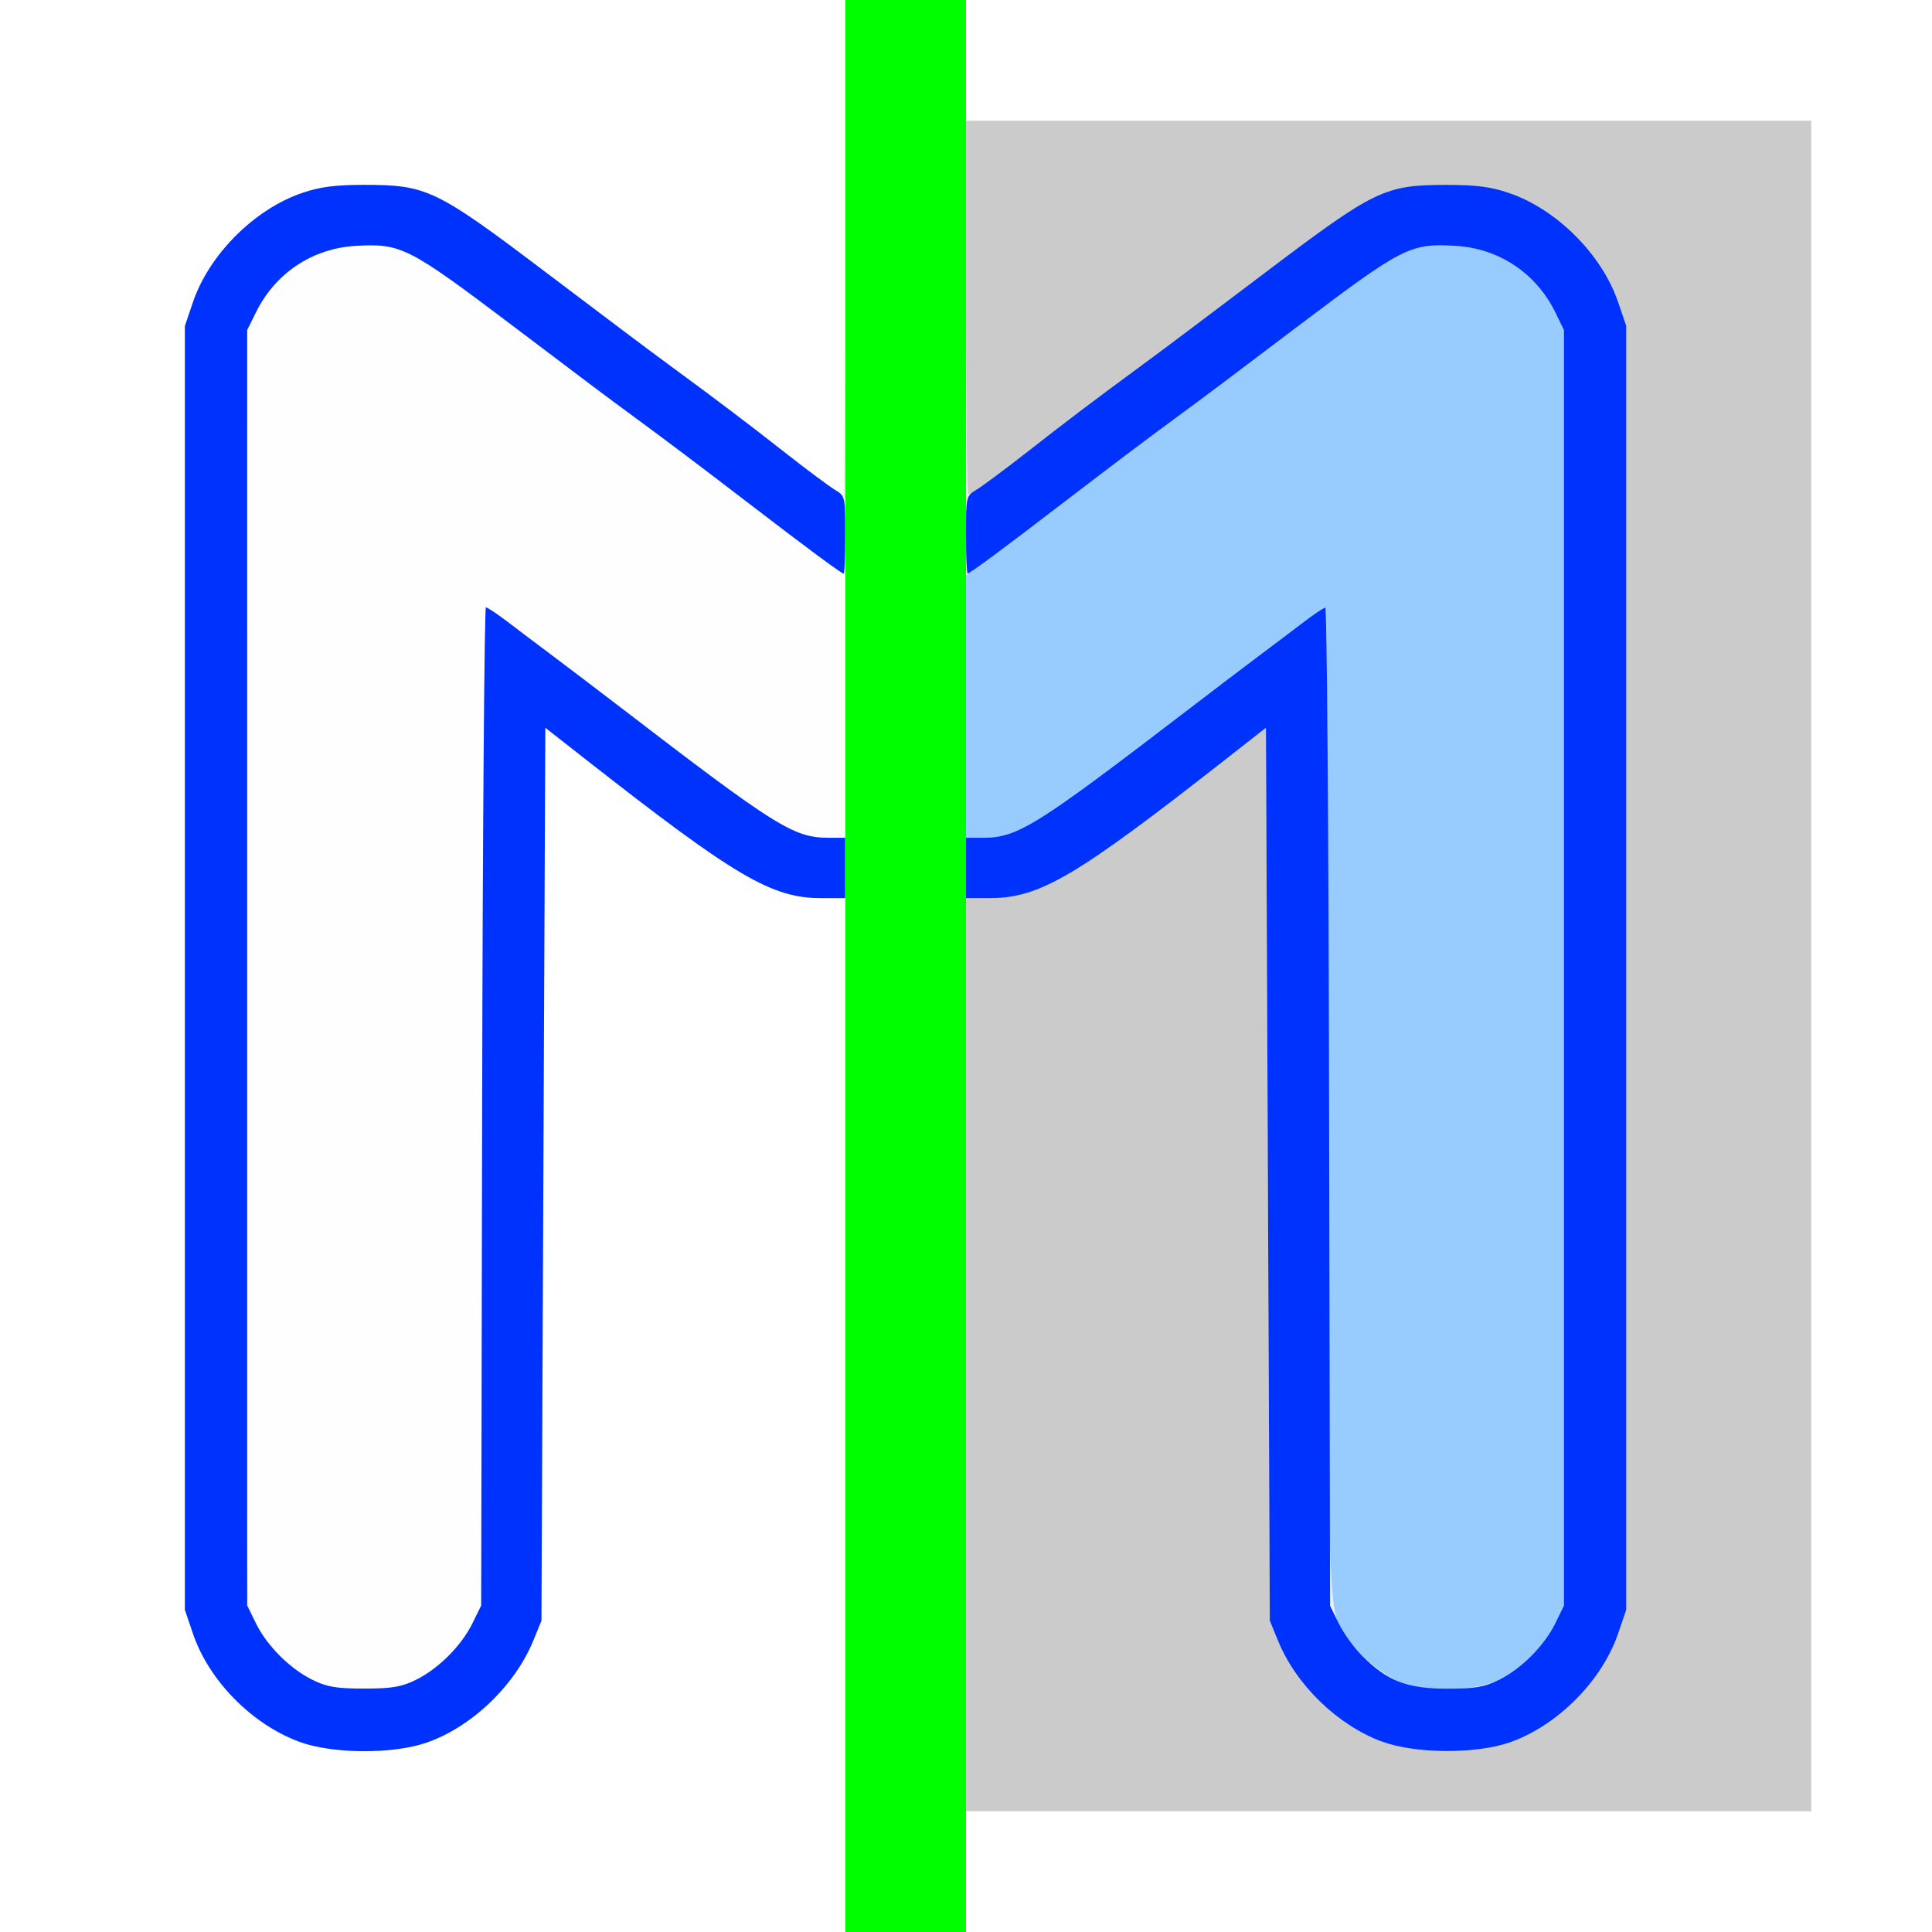
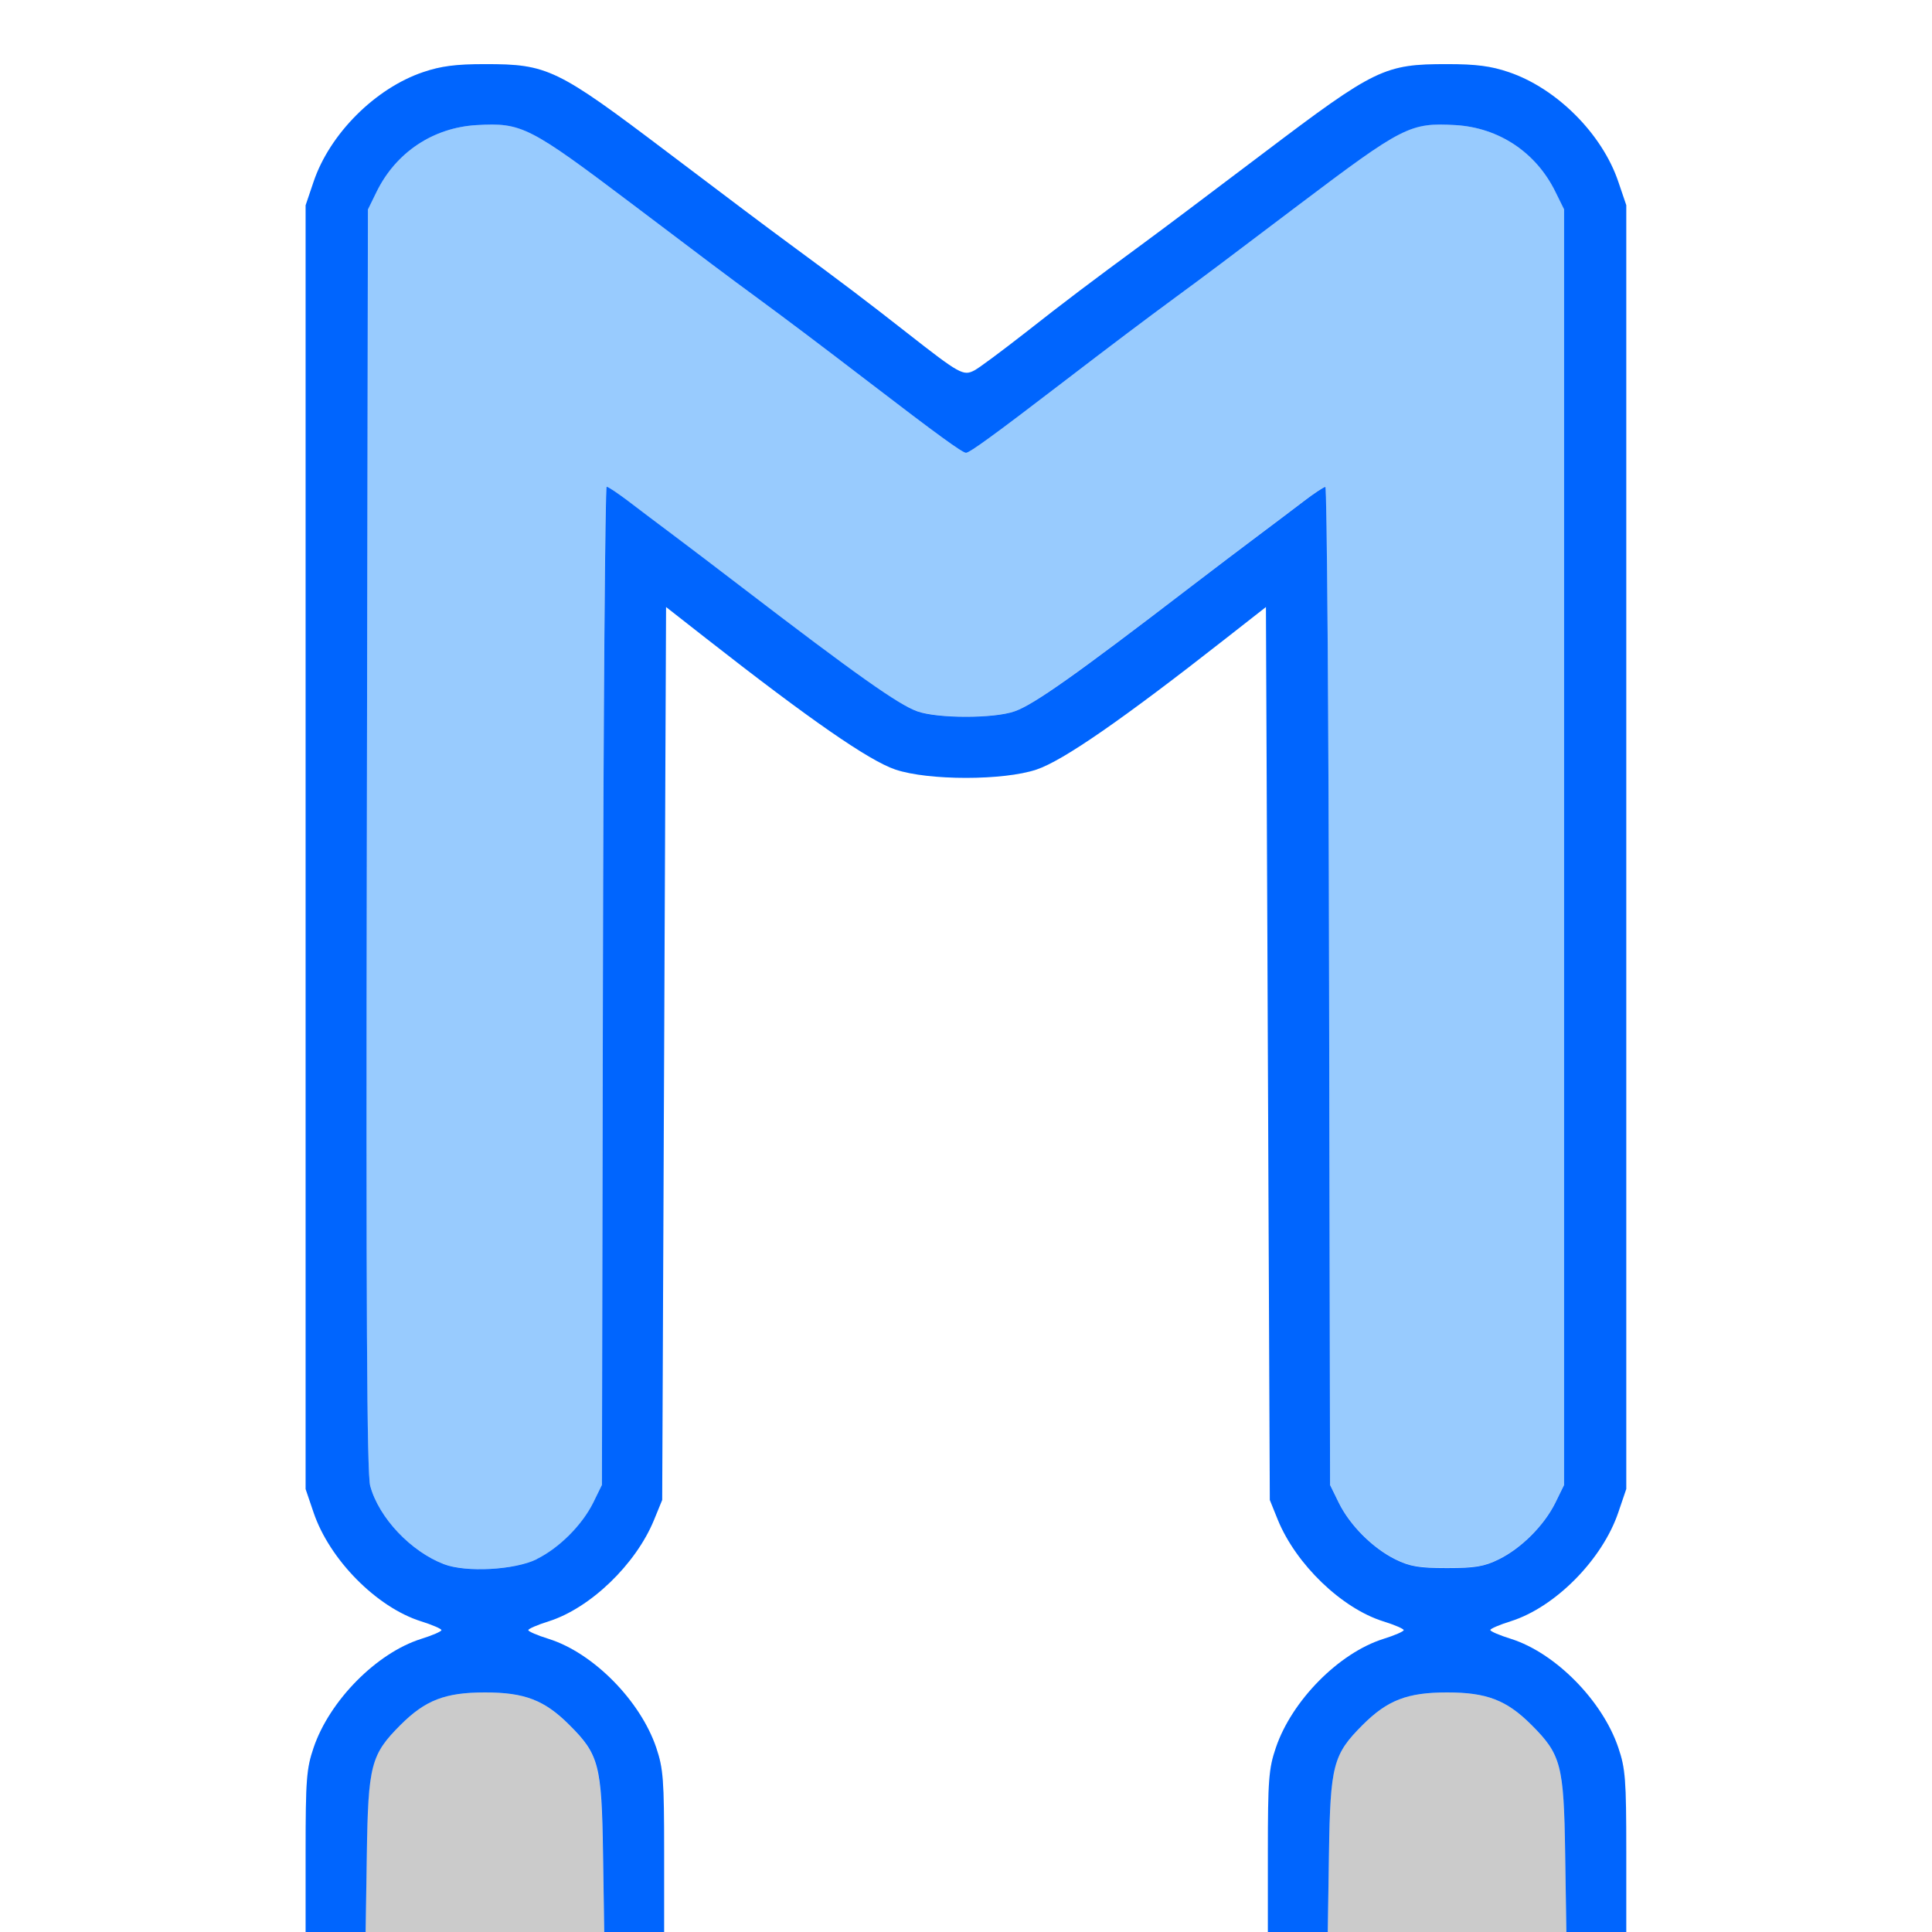
<svg xmlns="http://www.w3.org/2000/svg" version="1.1" id="svg2" width="16" height="16" viewBox="0 0 16 16">
  <defs id="defs6" />
  <g id="MOD_MIRROR">
-     <path style="fill:#ffffff;stroke-width:0.031" d="M 0,8 V 0 H 3.5 7 V 2.047 C 7,3.173 6.992,4.094 6.981,4.094 6.954,4.094 6.803,3.984 6.465,3.72 6.174,3.491 5.973,3.34 5.532,3.016 5.327,2.865 5.094,2.689 4.531,2.264 3.611,1.568 3.535,1.531 3.016,1.531 2.777,1.531 2.652,1.547 2.505,1.597 2.108,1.731 1.731,2.108 1.597,2.505 L 1.531,2.7 v 5.316 5.316 l 0.066,0.194 c 0.134,0.397 0.511,0.774 0.908,0.908 0.272,0.092 0.749,0.092 1.021,0 0.373,-0.126 0.737,-0.471 0.89,-0.846 L 4.484,13.422 4.5,9.724 4.516,6.027 4.848,6.287 C 6.092,7.262 6.39,7.438 6.803,7.438 H 7 V 11.719 16 H 3.5 0 Z m 8,7.5 V 15 H 11.5 15 V 8 1 H 11.5 8 V 0.5 0 h 4 4 v 8 8 H 12 8 Z" id="path829" />
-     <path style="fill:#fefefe;stroke-width:0.031" d="M 2.677,13.953 C 2.401,13.849 2.138,13.569 2.066,13.305 2.038,13.205 2.031,11.856 2.038,7.953 l 0.009,-5.219 0.072,-0.147 C 2.279,2.262 2.587,2.057 2.947,2.036 3.323,2.015 3.38,2.044 4.25,2.701 4.812,3.127 5.046,3.302 5.251,3.453 c 0.416,0.306 0.636,0.472 0.954,0.719 0.177,0.138 0.428,0.327 0.558,0.422 l 0.237,0.172 1.25e-4,1.086 1.25e-4,1.086 H 6.863 C 6.572,6.938 6.428,6.848 5.141,5.861 4.952,5.716 4.698,5.524 4.578,5.434 4.458,5.344 4.289,5.216 4.203,5.151 4.117,5.085 4.036,5.031 4.024,5.031 c -0.013,-6.25e-5 -0.027,1.86 -0.031,4.133 l -0.008,4.133 -0.072,0.147 c -0.092,0.187 -0.281,0.376 -0.469,0.468 -0.183,0.09 -0.582,0.111 -0.767,0.041 z" id="path827" />
-     <path style="fill:#98cbfe;stroke-width:0.031" d="M 11.646,13.953 C 11.48,13.89 11.293,13.747 11.185,13.6 10.989,13.334 11,13.602 11,9.121 11,6.872 10.989,5.031 10.977,5.031 c -0.013,6.25e-5 -0.094,0.054 -0.18,0.119 -0.086,0.066 -0.255,0.193 -0.375,0.283 -0.12,0.09 -0.373,0.282 -0.562,0.427 C 8.572,6.848 8.428,6.938 8.137,6.938 H 8 L 8,5.852 8,4.766 8.237,4.594 C 8.367,4.499 8.618,4.309 8.795,4.172 9.113,3.925 9.333,3.759 9.749,3.453 9.954,3.302 10.188,3.127 10.75,2.701 c 0.87,-0.658 0.927,-0.687 1.303,-0.665 0.36,0.021 0.667,0.226 0.828,0.551 l 0.072,0.147 v 5.281 5.281 l -0.072,0.147 c -0.092,0.187 -0.281,0.376 -0.469,0.468 -0.183,0.09 -0.582,0.111 -0.767,0.041 z" id="path825" />
-     <path style="fill:#cbcbcb;stroke-width:0.031" d="M 8,11.219 V 7.438 h 0.197 c 0.413,0 0.711,-0.176 1.955,-1.151 L 10.484,6.027 10.5,9.724 l 0.016,3.698 0.068,0.166 c 0.154,0.375 0.517,0.72 0.89,0.846 0.272,0.092 0.749,0.092 1.021,0 0.397,-0.134 0.774,-0.511 0.908,-0.908 l 0.066,-0.194 V 8.016 2.7 L 13.403,2.505 C 13.269,2.108 12.892,1.731 12.495,1.597 12.348,1.547 12.223,1.531 11.984,1.531 c -0.52,0 -0.595,0.036 -1.516,0.733 C 9.906,2.689 9.673,2.865 9.468,3.016 9.027,3.34 8.826,3.491 8.535,3.72 8.197,3.984 8.046,4.094 8.019,4.094 8.008,4.094 8,3.398 8,2.547 V 1 h 3.5 3.5 v 7 7 H 11.5 8 Z" id="path823" />
-     <path style="fill:#0032fe;stroke-width:0.031" d="M 2.477,14.424 C 2.084,14.278 1.728,13.916 1.597,13.526 L 1.531,13.332 V 8.016 2.7 L 1.597,2.505 C 1.731,2.108 2.108,1.731 2.505,1.597 2.652,1.547 2.777,1.531 3.016,1.531 c 0.52,0 0.595,0.036 1.516,0.733 0.562,0.425 0.796,0.601 1.001,0.752 0.438,0.322 0.641,0.476 0.964,0.729 C 6.679,3.888 6.867,4.028 6.914,4.056 6.999,4.107 7,4.111 7,4.429 7,4.605 6.994,4.75 6.986,4.75 6.969,4.75 6.674,4.532 6.203,4.17 5.779,3.845 5.528,3.656 5.252,3.453 5.047,3.303 4.823,3.135 4.25,2.701 3.38,2.044 3.323,2.015 2.947,2.036 2.587,2.057 2.279,2.262 2.119,2.588 L 2.047,2.734 v 5.281 5.281 l 0.072,0.147 c 0.092,0.187 0.281,0.376 0.469,0.469 0.12,0.059 0.197,0.072 0.428,0.072 0.231,0 0.308,-0.013 0.428,-0.072 0.187,-0.092 0.376,-0.281 0.469,-0.469 l 0.072,-0.147 0.008,-4.133 c 0.004,-2.273 0.019,-4.133 0.031,-4.133 0.013,6.25e-5 0.093,0.054 0.179,0.119 0.086,0.066 0.255,0.193 0.375,0.283 0.12,0.09 0.373,0.282 0.562,0.427 C 6.428,6.848 6.572,6.938 6.863,6.938 H 7 v 0.25 0.25 H 6.803 C 6.39,7.438 6.092,7.262 4.848,6.287 L 4.516,6.027 4.5,9.724 4.484,13.422 4.416,13.588 c -0.154,0.375 -0.517,0.72 -0.89,0.846 -0.282,0.095 -0.778,0.091 -1.049,-0.01 z m 8.969,0 c -0.369,-0.137 -0.712,-0.469 -0.862,-0.836 L 10.516,13.422 10.5,9.724 10.484,6.027 10.152,6.287 C 8.908,7.262 8.61,7.438 8.197,7.438 H 8 v -0.25 -0.25 h 0.137 c 0.291,0 0.435,-0.09 1.723,-1.077 0.189,-0.145 0.442,-0.337 0.562,-0.427 0.12,-0.09 0.289,-0.217 0.375,-0.283 0.086,-0.066 0.167,-0.119 0.179,-0.119 0.013,-6.25e-5 0.027,1.86 0.031,4.133 l 0.008,4.133 0.072,0.147 c 0.04,0.081 0.128,0.203 0.197,0.271 0.206,0.206 0.371,0.269 0.699,0.269 0.231,0 0.308,-0.013 0.428,-0.072 0.187,-0.092 0.376,-0.281 0.469,-0.469 l 0.072,-0.147 V 8.016 2.734 L 12.881,2.588 C 12.721,2.262 12.413,2.057 12.053,2.036 11.677,2.015 11.62,2.044 10.75,2.701 10.177,3.135 9.953,3.303 9.748,3.453 9.472,3.656 9.221,3.845 8.797,4.17 8.326,4.532 8.031,4.75 8.014,4.75 8.006,4.75 8,4.605 8,4.429 8,4.111 8.001,4.107 8.086,4.056 8.133,4.028 8.321,3.888 8.504,3.745 8.827,3.492 9.03,3.338 9.468,3.016 9.673,2.865 9.906,2.689 10.469,2.264 11.389,1.568 11.465,1.531 11.984,1.531 c 0.239,0 0.364,0.016 0.51,0.066 0.397,0.134 0.774,0.511 0.908,0.908 l 0.066,0.194 v 5.316 5.316 l -0.066,0.194 c -0.134,0.397 -0.511,0.774 -0.908,0.908 -0.282,0.095 -0.778,0.091 -1.049,-0.01 z" id="path821" />
-     <path style="fill:#00fe00;stroke-width:0.031" d="M 7,8 V 0 H 7.5 8 v 8 8 H 7.5 7 Z" id="path819" />
+     <path style="fill:#ffffff;stroke-width:0.031" d="M 0,8 V 0 h 8 8 v 8 8 H 14.734 13.469 v -0.666 c 0,-0.594 -0.007,-0.687 -0.066,-0.86 -0.132,-0.39 -0.522,-0.785 -0.89,-0.901 -0.093,-0.029 -0.17,-0.062 -0.17,-0.073 0,-0.011 0.076,-0.044 0.17,-0.073 0.368,-0.116 0.758,-0.511 0.89,-0.901 l 0.066,-0.194 V 7.016 1.7 L 13.403,1.505 C 13.269,1.108 12.892,0.731 12.495,0.597 12.348,0.547 12.223,0.531 11.984,0.531 c -0.52,0 -0.595,0.036 -1.516,0.733 C 9.906,1.689 9.673,1.865 9.468,2.016 9.03,2.338 8.826,2.492 8.489,2.757 8.052,3.098 8.021,3.116 7.929,3.066 7.89,3.046 7.702,2.906 7.511,2.757 7.174,2.492 6.97,2.338 6.532,2.016 6.327,1.865 6.094,1.689 5.531,1.264 4.611,0.568 4.535,0.531 4.016,0.531 3.777,0.531 3.652,0.547 3.505,0.597 3.108,0.731 2.731,1.108 2.597,1.505 L 2.531,1.7 v 5.316 5.316 l 0.066,0.194 c 0.132,0.39 0.522,0.785 0.89,0.901 0.093,0.029 0.17,0.062 0.17,0.073 0,0.011 -0.076,0.044 -0.17,0.073 C 3.119,13.689 2.729,14.084 2.597,14.474 2.538,14.647 2.531,14.74 2.531,15.334 V 16 H 1.266 0 Z m 5.5,7.334 C 5.5,14.74 5.493,14.647 5.434,14.474 5.303,14.084 4.913,13.689 4.545,13.573 4.451,13.544 4.375,13.511 4.375,13.5 c 0,-0.011 0.076,-0.044 0.17,-0.073 0.344,-0.108 0.721,-0.471 0.872,-0.839 L 5.484,12.422 5.5,8.724 5.516,5.027 5.848,5.287 c 0.858,0.673 1.348,1.012 1.568,1.086 0.273,0.092 0.896,0.092 1.169,0 0.22,-0.074 0.71,-0.414 1.568,-1.086 L 10.484,5.027 10.5,8.724 l 0.016,3.698 0.068,0.166 c 0.151,0.368 0.528,0.73 0.872,0.839 0.093,0.029 0.17,0.062 0.17,0.073 0,0.011 -0.076,0.044 -0.17,0.073 -0.368,0.116 -0.758,0.511 -0.89,0.901 C 10.507,14.647 10.5,14.74 10.5,15.334 V 16 H 8 5.5 Z" id="path825" />
+     <path style="fill:#98cbfe;stroke-width:0.031" d="M 3.677,12.953 C 3.401,12.849 3.138,12.569 3.066,12.305 3.038,12.205 3.031,10.856 3.038,6.953 l 0.009,-5.219 0.072,-0.147 C 3.279,1.262 3.587,1.057 3.947,1.036 4.323,1.015 4.38,1.044 5.25,1.701 5.823,2.135 6.047,2.303 6.252,2.453 6.528,2.656 6.779,2.845 7.203,3.17 7.757,3.595 7.97,3.75 8,3.75 8.03,3.75 8.243,3.595 8.797,3.17 9.221,2.845 9.472,2.656 9.748,2.453 9.953,2.303 10.177,2.135 10.75,1.701 c 0.87,-0.658 0.927,-0.687 1.303,-0.665 0.36,0.021 0.667,0.226 0.828,0.551 l 0.072,0.147 v 5.281 5.281 l -0.072,0.147 c -0.092,0.187 -0.281,0.376 -0.469,0.469 -0.12,0.059 -0.197,0.072 -0.428,0.072 -0.231,0 -0.308,-0.013 -0.428,-0.072 -0.187,-0.092 -0.376,-0.281 -0.469,-0.469 l -0.072,-0.147 -0.008,-4.133 c -0.004,-2.273 -0.019,-4.133 -0.031,-4.133 -0.013,6.25e-5 -0.093,0.054 -0.179,0.119 -0.086,0.066 -0.255,0.193 -0.375,0.283 -0.12,0.09 -0.373,0.282 -0.562,0.427 -0.949,0.727 -1.301,0.976 -1.457,1.031 -0.169,0.06 -0.636,0.06 -0.805,0 C 7.441,5.837 7.089,5.588 6.141,4.861 5.952,4.716 5.698,4.524 5.578,4.434 5.458,4.344 5.289,4.216 5.203,4.151 5.117,4.085 5.036,4.031 5.024,4.031 c -0.013,-6.25e-5 -0.027,1.86 -0.031,4.133 l -0.008,4.133 -0.072,0.147 c -0.092,0.187 -0.281,0.376 -0.469,0.468 -0.183,0.09 -0.582,0.111 -0.767,0.041 z" id="path823" />
+     <path style="fill:#cbcbcb;stroke-width:0.031" d="m 3.037,15.352 c 0.011,-0.735 0.033,-0.821 0.279,-1.067 0.206,-0.206 0.371,-0.269 0.699,-0.269 0.329,0 0.494,0.064 0.699,0.269 0.245,0.245 0.268,0.332 0.279,1.067 L 5.004,16 H 4.016 3.028 Z m 7.969,0 c 0.011,-0.735 0.033,-0.821 0.279,-1.067 0.206,-0.206 0.371,-0.269 0.699,-0.269 0.329,0 0.494,0.064 0.699,0.269 0.245,0.245 0.268,0.332 0.279,1.067 L 12.972,16 h -0.988 -0.988 z" id="path821" />
+     <path style="fill:#0065fe;stroke-width:0.031" d="m 2.531,15.334 c 0,-0.594 0.007,-0.687 0.066,-0.86 C 2.729,14.084 3.119,13.689 3.487,13.573 3.58,13.544 3.656,13.511 3.656,13.5 3.656,13.489 3.58,13.456 3.487,13.427 3.119,13.311 2.729,12.916 2.597,12.526 L 2.531,12.332 V 7.016 1.7 L 2.597,1.505 C 2.731,1.108 3.108,0.731 3.505,0.597 3.652,0.547 3.777,0.531 4.016,0.531 c 0.52,0 0.595,0.036 1.516,0.733 0.562,0.425 0.796,0.601 1.001,0.752 0.438,0.322 0.641,0.476 0.979,0.741 0.436,0.342 0.467,0.359 0.559,0.31 C 8.11,3.046 8.298,2.906 8.489,2.757 8.826,2.492 9.03,2.338 9.468,2.016 9.673,1.865 9.906,1.689 10.469,1.264 11.389,0.568 11.465,0.531 11.984,0.531 c 0.239,0 0.364,0.016 0.51,0.066 0.397,0.134 0.774,0.511 0.908,0.908 l 0.066,0.194 v 5.316 5.316 l -0.066,0.194 c -0.132,0.39 -0.522,0.785 -0.89,0.901 -0.093,0.029 -0.17,0.062 -0.17,0.073 0,0.011 0.076,0.044 0.17,0.073 0.368,0.116 0.758,0.511 0.89,0.901 0.059,0.173 0.066,0.266 0.066,0.86 V 16 h -0.248 -0.248 l -0.01,-0.648 c -0.011,-0.735 -0.033,-0.821 -0.279,-1.067 -0.206,-0.206 -0.371,-0.269 -0.699,-0.269 -0.329,0 -0.494,0.064 -0.699,0.269 -0.245,0.245 -0.268,0.332 -0.279,1.067 L 10.996,16 H 10.748 10.5 v -0.666 c 0,-0.594 0.007,-0.687 0.066,-0.86 0.132,-0.39 0.522,-0.785 0.89,-0.901 C 11.549,13.544 11.625,13.511 11.625,13.5 c 0,-0.011 -0.076,-0.044 -0.17,-0.073 -0.344,-0.108 -0.721,-0.471 -0.872,-0.839 L 10.516,12.422 10.5,8.724 10.484,5.027 10.152,5.287 c -0.858,0.673 -1.348,1.012 -1.568,1.086 -0.273,0.092 -0.896,0.092 -1.169,0 C 7.196,6.299 6.706,5.959 5.848,5.287 L 5.516,5.027 5.5,8.724 5.484,12.422 5.416,12.588 c -0.151,0.368 -0.528,0.73 -0.872,0.839 C 4.451,13.456 4.375,13.489 4.375,13.5 c 0,0.011 0.076,0.044 0.17,0.073 0.368,0.116 0.758,0.511 0.89,0.901 C 5.493,14.647 5.5,14.74 5.5,15.334 V 16 H 5.252 5.004 l -0.01,-0.648 C 4.983,14.617 4.961,14.53 4.715,14.285 4.509,14.079 4.344,14.016 4.016,14.016 c -0.329,0 -0.494,0.064 -0.699,0.269 -0.245,0.245 -0.268,0.332 -0.279,1.067 L 3.028,16 H 2.779 2.531 Z M 4.444,12.912 c 0.187,-0.092 0.376,-0.281 0.469,-0.468 l 0.072,-0.147 0.008,-4.133 c 0.004,-2.273 0.019,-4.133 0.031,-4.133 0.013,6.25e-5 0.093,0.054 0.179,0.119 0.086,0.066 0.255,0.193 0.375,0.283 0.12,0.09 0.373,0.282 0.562,0.427 0.949,0.727 1.301,0.976 1.457,1.031 0.169,0.06 0.636,0.06 0.805,0 C 8.559,5.837 8.911,5.588 9.859,4.861 10.048,4.716 10.302,4.524 10.422,4.434 c 0.12,-0.09 0.289,-0.217 0.375,-0.283 0.086,-0.066 0.167,-0.119 0.179,-0.119 0.013,-6.25e-5 0.027,1.86 0.031,4.133 l 0.008,4.133 0.072,0.147 c 0.092,0.187 0.281,0.376 0.469,0.469 0.12,0.059 0.197,0.072 0.428,0.072 0.231,0 0.308,-0.013 0.428,-0.072 0.187,-0.092 0.376,-0.281 0.469,-0.469 l 0.072,-0.147 V 7.016 1.734 L 12.881,1.588 C 12.721,1.262 12.413,1.057 12.053,1.036 11.677,1.015 11.62,1.044 10.75,1.701 10.177,2.135 9.953,2.303 9.748,2.453 9.472,2.656 9.221,2.845 8.797,3.17 8.243,3.595 8.03,3.75 8,3.75 7.97,3.75 7.757,3.595 7.203,3.17 6.779,2.845 6.528,2.656 6.252,2.453 6.047,2.303 5.823,2.135 5.25,1.701 4.38,1.044 4.323,1.015 3.947,1.036 3.587,1.057 3.279,1.262 3.119,1.588 l -0.072,0.147 -0.009,5.219 c -0.007,3.903 3.362e-4,5.252 0.028,5.352 0.072,0.264 0.336,0.543 0.611,0.648 0.184,0.07 0.584,0.048 0.767,-0.041 z" id="path819" />
  </g>
</svg>
